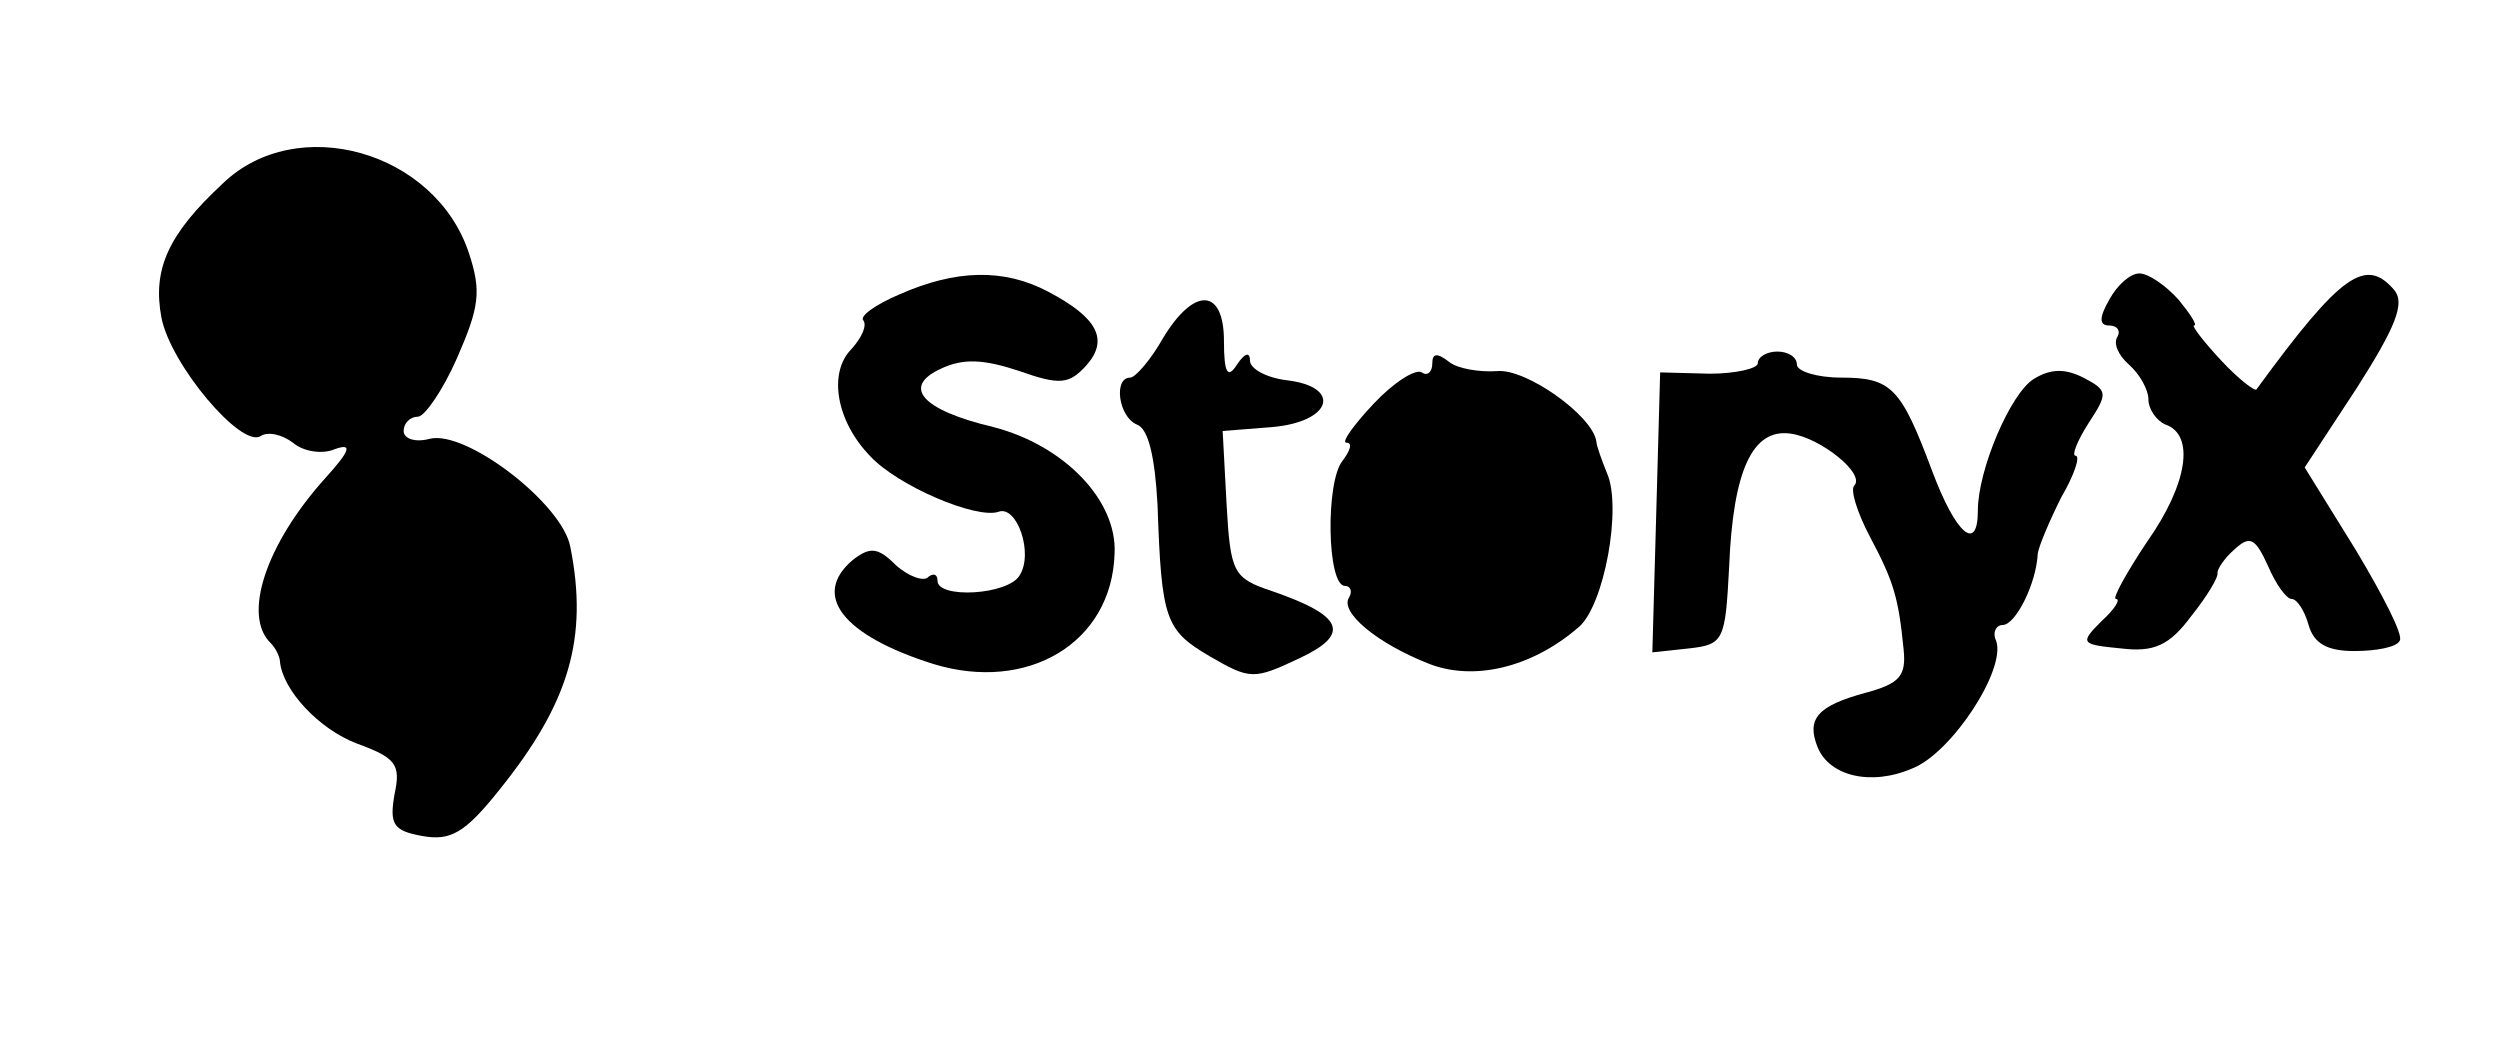
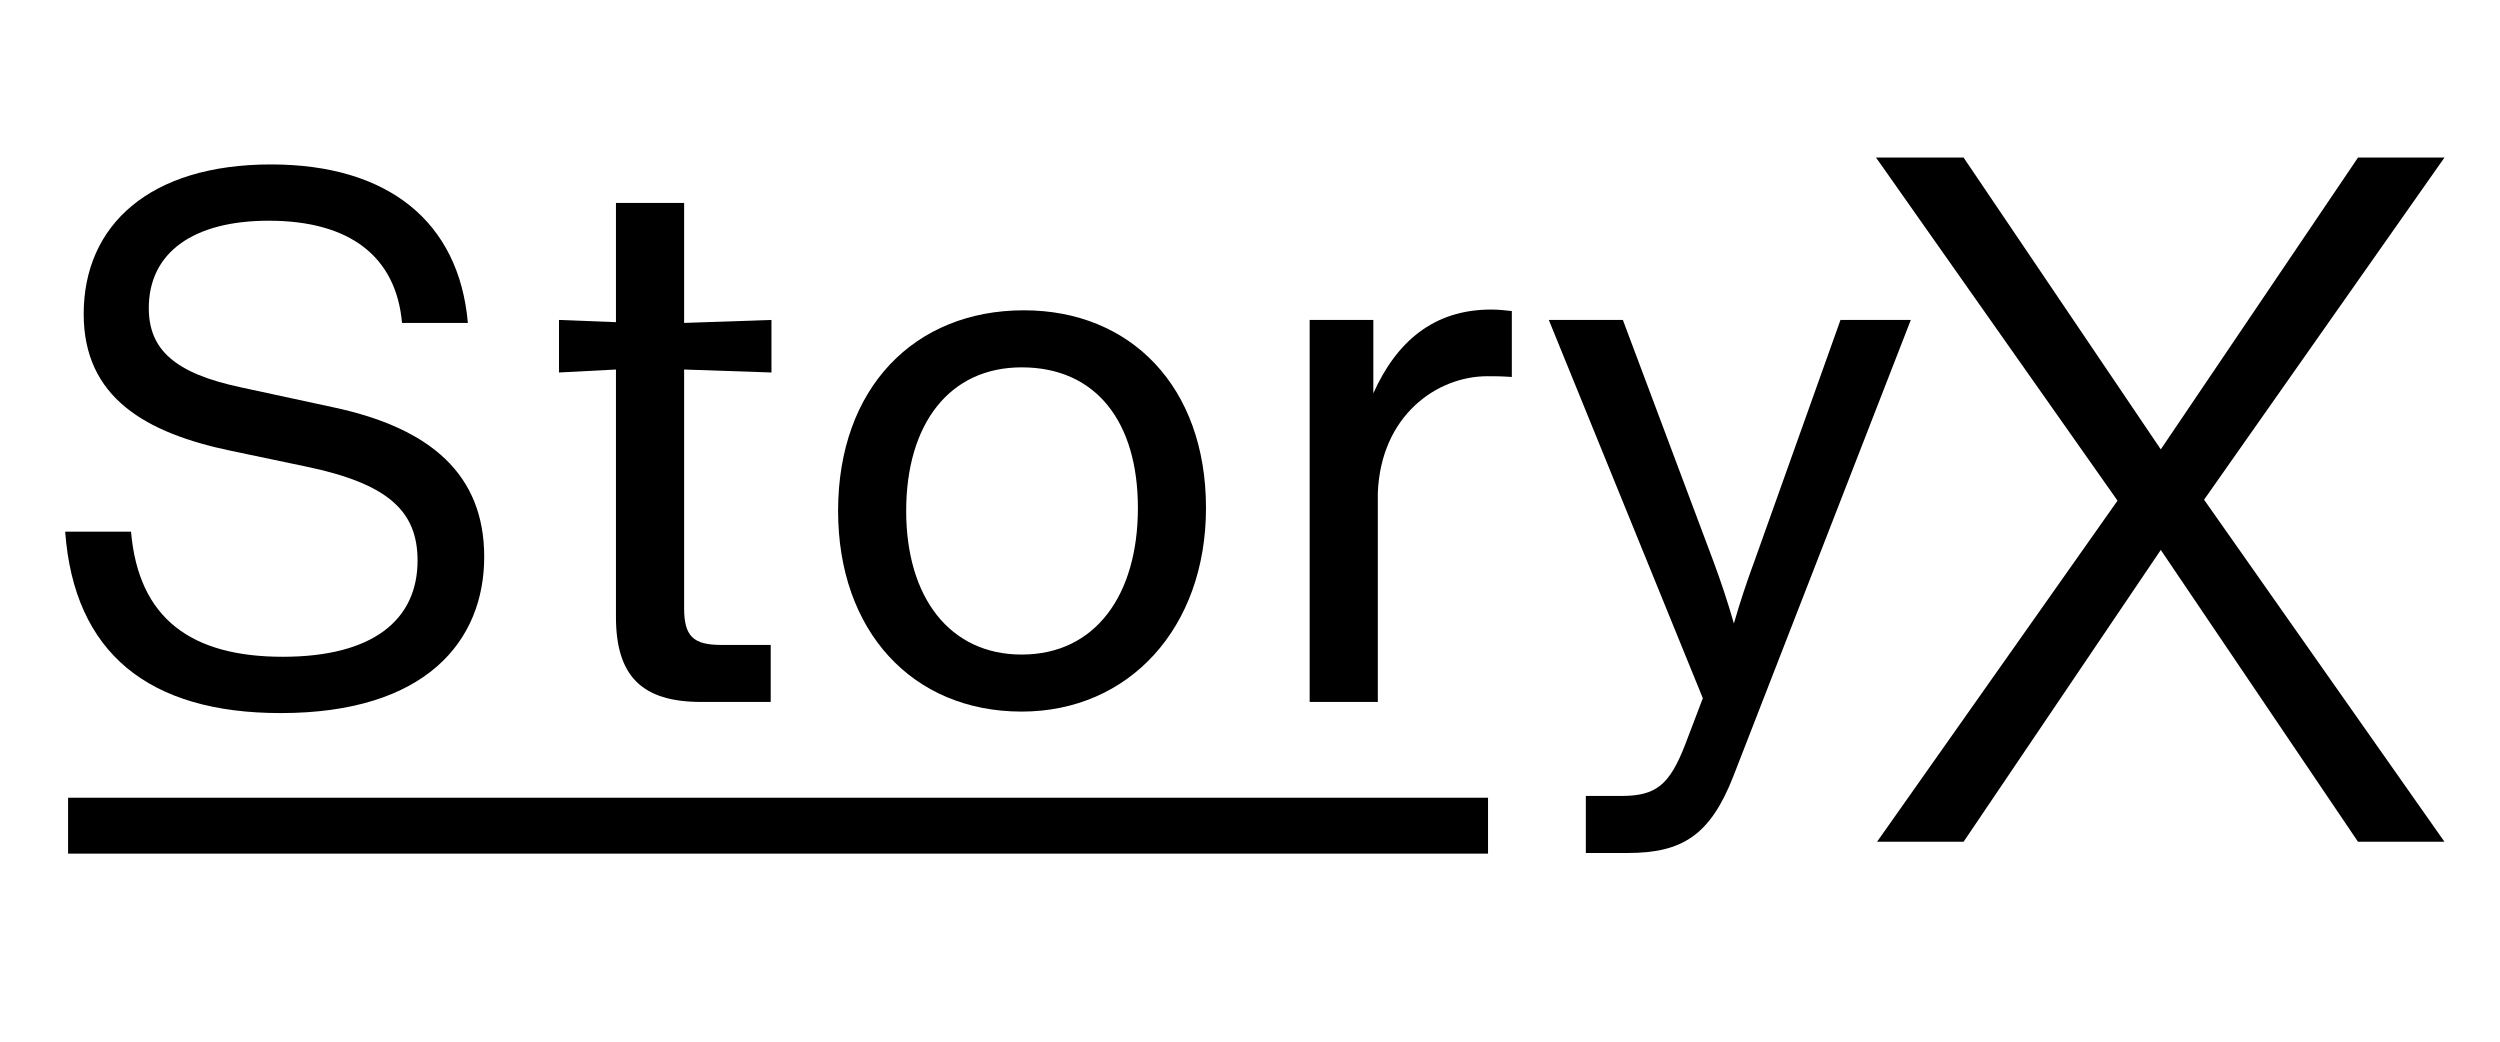
- <svg xmlns="http://www.w3.org/2000/svg" version="1.0" width="192pt" height="80pt" viewBox="0 0 192 80" preserveAspectRatio="xMidYMid meet">
-   <g transform="translate(0,80) scale(0.1,-0.1)" fill="#000000" stroke="none">
-     <path d="M171 659 c-42 -39 -54 -66 -47 -103 7 -36 61 -100 76 -91 6 4 17 1 25 -5 8 -7 23 -9 32 -5 14 5 12 -1 -7 -22 -46 -51 -64 -106 -42 -127 4 -4 7 -11 7 -14 2 -22 30 -52 59 -63 30 -11 34 -16 29 -39 -4 -23 -1 -28 21 -32 22 -4 33 2 60 36 53 66 68 116 54 186 -6 33 -80 90 -108 83 -11 -3 -20 0 -20 6 0 6 5 11 11 11 5 0 19 20 30 45 17 39 19 51 9 81 -26 78 -132 108 -189 53z" />
-     <path d="M691 574 c-19 -8 -31 -17 -28 -20 3 -4 -1 -13 -9 -22 -18 -18 -12 -55 14 -82 21 -23 82 -49 99 -43 14 5 27 -32 16 -49 -9 -15 -63 -18 -63 -4 0 5 -3 6 -7 3 -3 -4 -15 0 -25 9 -14 14 -20 14 -33 4 -32 -27 -8 -58 62 -80 72 -22 137 16 139 85 2 41 -39 83 -93 97 -55 13 -71 31 -40 45 17 8 33 7 60 -2 31 -11 38 -10 51 4 18 20 9 37 -29 57 -34 18 -71 17 -114 -2z" />
-     <path d="M1620 570 c-8 -14 -8 -20 0 -20 6 0 9 -4 6 -9 -3 -5 1 -14 9 -21 8 -7 15 -19 15 -27 0 -7 6 -16 13 -19 23 -8 17 -46 -14 -90 -16 -24 -27 -44 -24 -44 4 0 -1 -8 -11 -17 -17 -17 -16 -18 15 -21 25 -3 37 2 54 25 12 15 21 30 20 33 0 3 5 11 13 18 12 11 16 9 26 -13 6 -14 14 -25 18 -25 4 0 10 -9 13 -20 4 -14 14 -20 35 -20 17 0 33 3 35 8 3 4 -13 35 -34 70 l-39 63 40 61 c30 47 37 65 29 75 -22 26 -41 13 -106 -76 -1 -2 -14 8 -27 22 -14 15 -23 27 -21 27 3 0 -3 9 -12 20 -10 11 -23 20 -30 20 -7 0 -17 -9 -23 -20z" />
-     <path d="M893 540 c-9 -16 -21 -30 -25 -30 -13 0 -9 -30 5 -36 9 -3 14 -25 16 -62 3 -88 6 -96 40 -116 31 -18 34 -18 68 -2 41 19 35 33 -20 52 -30 10 -32 14 -35 67 l-3 56 38 3 c46 4 54 31 11 36 -16 2 -28 9 -28 15 0 7 -4 6 -10 -3 -7 -11 -10 -7 -10 18 0 41 -23 42 -47 2z" />
-     <path d="M1100 521 c0 -7 -4 -10 -8 -7 -5 3 -22 -8 -37 -24 -16 -17 -25 -30 -21 -30 5 0 3 -6 -3 -14 -13 -16 -12 -96 2 -96 4 0 6 -4 3 -9 -7 -11 21 -35 62 -51 34 -13 78 -3 114 28 20 16 34 93 22 119 -4 10 -8 21 -8 24 -3 20 -54 56 -76 54 -14 -1 -31 2 -37 7 -9 7 -13 7 -13 -1z" />
-     <path d="M1350 521 c0 -4 -17 -8 -37 -8 l-38 1 -3 -108 -3 -107 28 3 c27 3 28 6 31 63 3 74 18 106 47 102 23 -3 58 -31 49 -40 -3 -3 2 -20 12 -39 18 -34 22 -46 26 -87 2 -20 -3 -26 -29 -33 -37 -10 -46 -20 -37 -42 9 -22 41 -30 73 -16 30 12 72 76 64 98 -3 6 0 12 5 12 10 0 26 32 27 55 1 6 9 25 18 43 10 17 15 32 11 32 -3 0 1 11 10 25 15 23 15 25 -4 35 -14 7 -25 7 -38 -1 -18 -11 -43 -70 -43 -101 0 -33 -17 -18 -35 30 -24 64 -31 72 -70 72 -19 0 -34 5 -34 10 0 6 -7 10 -15 10 -8 0 -15 -4 -15 -9z" />
+ <svg xmlns="http://www.w3.org/2000/svg" width="192" zoomAndPan="magnify" viewBox="0 0 144 60" height="80" preserveAspectRatio="xMidYMid meet" version="1.0">
+   <defs>
+     <g />
+   </defs>
+   <g fill="#000000" fill-opacity="1">
+     <g transform="translate(1.578563, 40.43238)">
+       <g>
+         <path d="M 14.586 0.641 C 22.984 0.641 26.312 -3.539 26.312 -8.359 C 26.312 -13.09 23.242 -15.777 17.613 -16.973 L 12.281 -18.125 C 8.484 -18.934 6.992 -20.297 6.992 -22.688 C 6.992 -25.883 9.551 -27.719 13.902 -27.719 C 18.551 -27.719 21.238 -25.672 21.578 -21.832 L 25.371 -21.832 C 24.859 -27.676 20.766 -30.961 14.031 -30.961 C 7.035 -30.961 3.242 -27.461 3.242 -22.344 C 3.242 -17.527 6.824 -15.48 11.77 -14.457 L 16.035 -13.562 C 20.766 -12.578 22.473 -11.004 22.473 -8.145 C 22.473 -4.734 19.914 -2.602 14.711 -2.602 C 9.469 -2.602 6.398 -4.777 5.969 -9.809 L 2.176 -9.809 C 2.688 -2.816 6.992 0.641 14.586 0.641 Z M 14.586 0.641 " />
+       </g>
+     </g>
  </g>
+   <g fill="#000000" fill-opacity="1">
+     <g transform="translate(30.49096, 40.43238)">
+       <g>
+         <path d="M 13.945 -18.977 L 13.945 -22.004 L 8.914 -21.832 L 8.914 -28.742 L 4.988 -28.742 L 4.988 -21.875 L 1.707 -22.004 L 1.707 -18.977 L 4.988 -19.148 L 4.988 -4.902 C 4.988 -1.492 6.48 0 9.895 0 L 13.902 0 L 13.902 -3.285 L 11.043 -3.285 C 9.426 -3.285 8.914 -3.797 8.914 -5.414 L 8.914 -19.148 Z M 13.945 -18.977 " />
+       </g>
+     </g>
+   </g>
+   <g fill="#000000" fill-opacity="1">
+     <g transform="translate(46.1412, 40.43238)">
+       <g>
+         <path d="M 12.707 0.555 C 18.891 0.555 23.324 -4.266 23.324 -11.172 C 23.324 -18.168 18.977 -22.559 12.836 -22.559 C 6.523 -22.559 2.133 -18.082 2.133 -11.004 C 2.133 -4.094 6.398 0.555 12.707 0.555 Z M 12.707 -2.73 C 8.57 -2.73 6.055 -6.012 6.055 -11.004 C 6.055 -15.992 8.527 -19.273 12.707 -19.273 C 16.973 -19.273 19.402 -16.16 19.402 -11.172 C 19.402 -6.184 16.973 -2.73 12.707 -2.73 Z M 12.707 -2.73 " />
+       </g>
+     </g>
+   </g>
+   <g fill="#000000" fill-opacity="1">
+     <g transform="translate(72.0259, 40.43238)">
+       <g>
+         <path d="M 13.859 -22.602 C 10.531 -22.602 8.402 -20.727 7.078 -17.781 L 7.078 -22.004 L 3.41 -22.004 L 3.41 0 L 7.336 0 L 7.336 -12.027 C 7.504 -16.504 10.746 -18.762 13.645 -18.762 C 14.031 -18.762 14.457 -18.762 15.055 -18.719 L 15.055 -22.516 C 14.668 -22.559 14.285 -22.602 13.859 -22.602 Z M 13.859 -22.602 " />
+       </g>
+     </g>
+   </g>
+   <g fill="#000000" fill-opacity="1">
+     <g transform="translate(88.1452, 40.43238)">
+       <g>
+         <path d="M 12.922 -8.145 C 12.496 -6.992 12.066 -5.715 11.727 -4.52 C 11.387 -5.715 10.961 -6.992 10.531 -8.145 L 5.332 -22.004 L 1.066 -22.004 L 9.938 -0.215 L 8.914 2.473 C 8.016 4.777 7.25 5.414 5.246 5.414 L 3.199 5.414 L 3.199 8.699 L 5.629 8.699 C 8.742 8.699 10.363 7.676 11.684 4.309 L 21.918 -22.004 L 17.867 -22.004 Z M 12.922 -8.145 " />
+       </g>
+     </g>
+   </g>
+   <g fill="#000000" fill-opacity="1">
+     <g transform="translate(106.8993, 48.48563)">
+       <g>
+         <path d="M 28.922 0 L 33.902 0 L 20.055 -19.703 L 33.902 -39.41 L 28.922 -39.41 L 17.562 -22.602 L 6.203 -39.41 L 1.16 -39.41 L 15.07 -19.648 L 1.219 0 L 6.203 0 L 17.562 -16.809 Z M 28.922 0 " />
+       </g>
+     </g>
+   </g>
+   <path stroke-linecap="butt" transform="matrix(0.0511058, 0, 0, 0.0511058, 3.920883, 45.94896)" fill="none" stroke-linejoin="miter" d="M 0.019 31.496 L 1600.405 31.496 " stroke="#000000" stroke-width="63" stroke-opacity="1" stroke-miterlimit="4" />
</svg>
